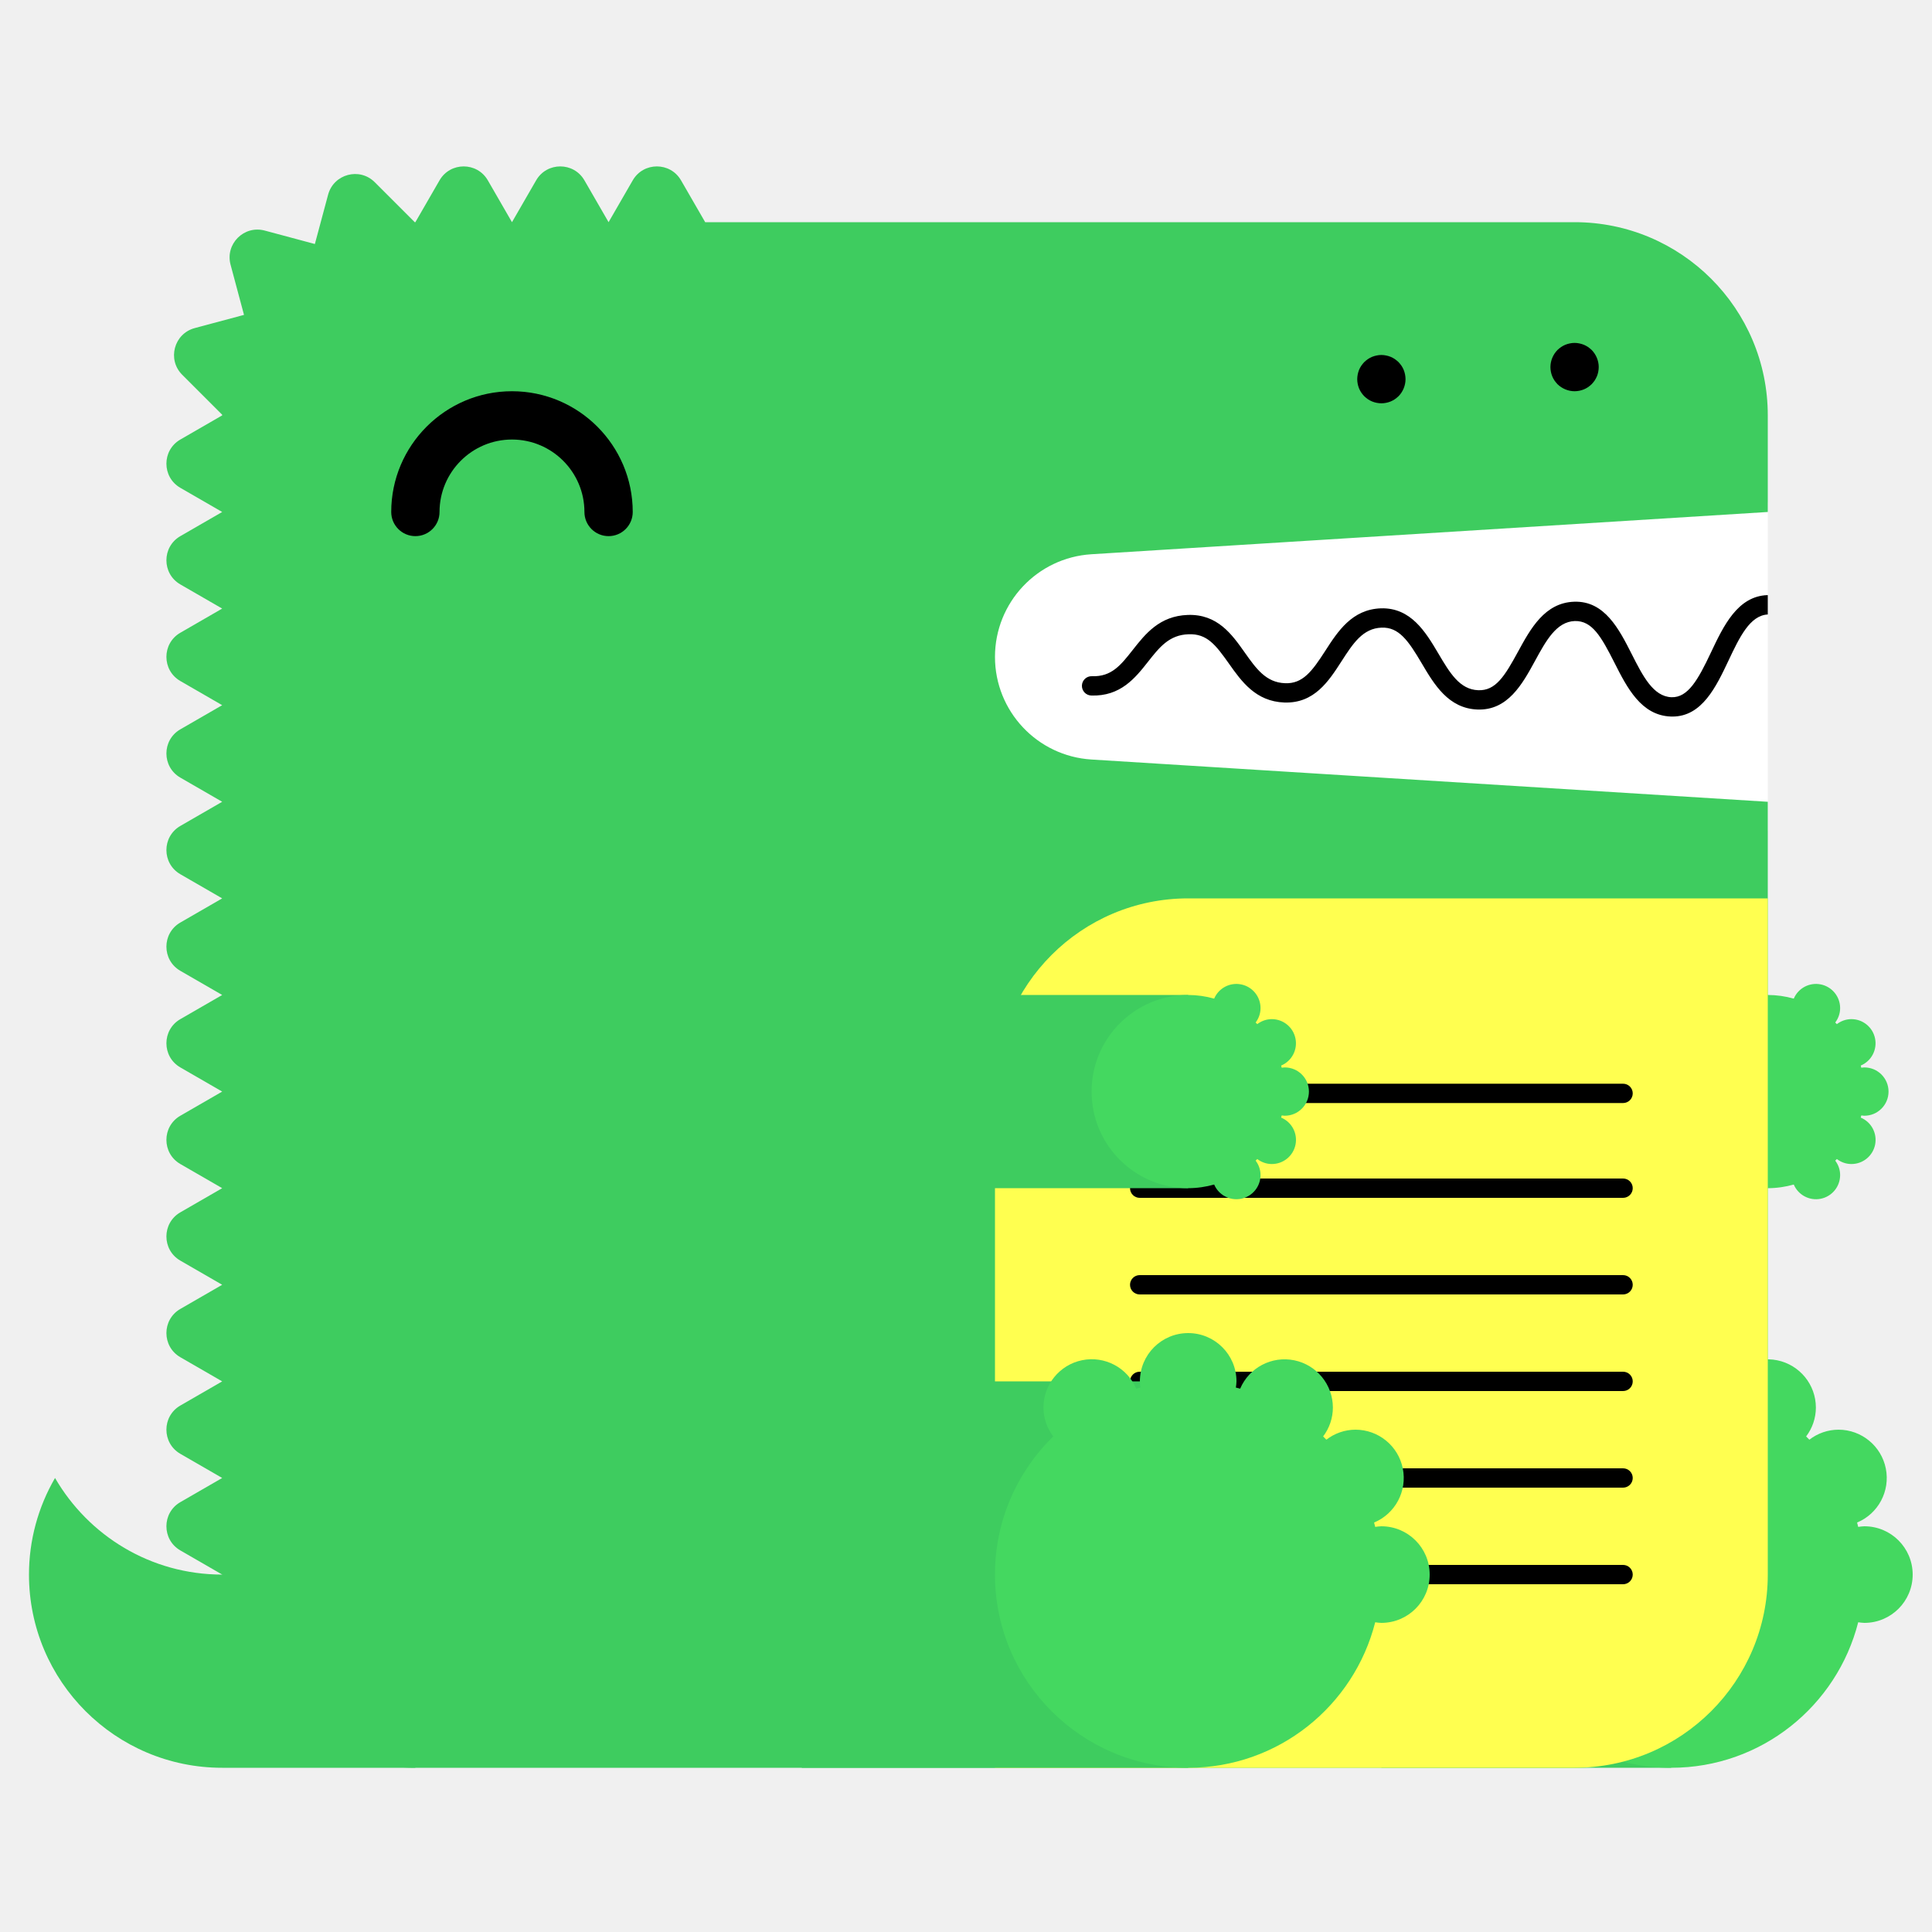
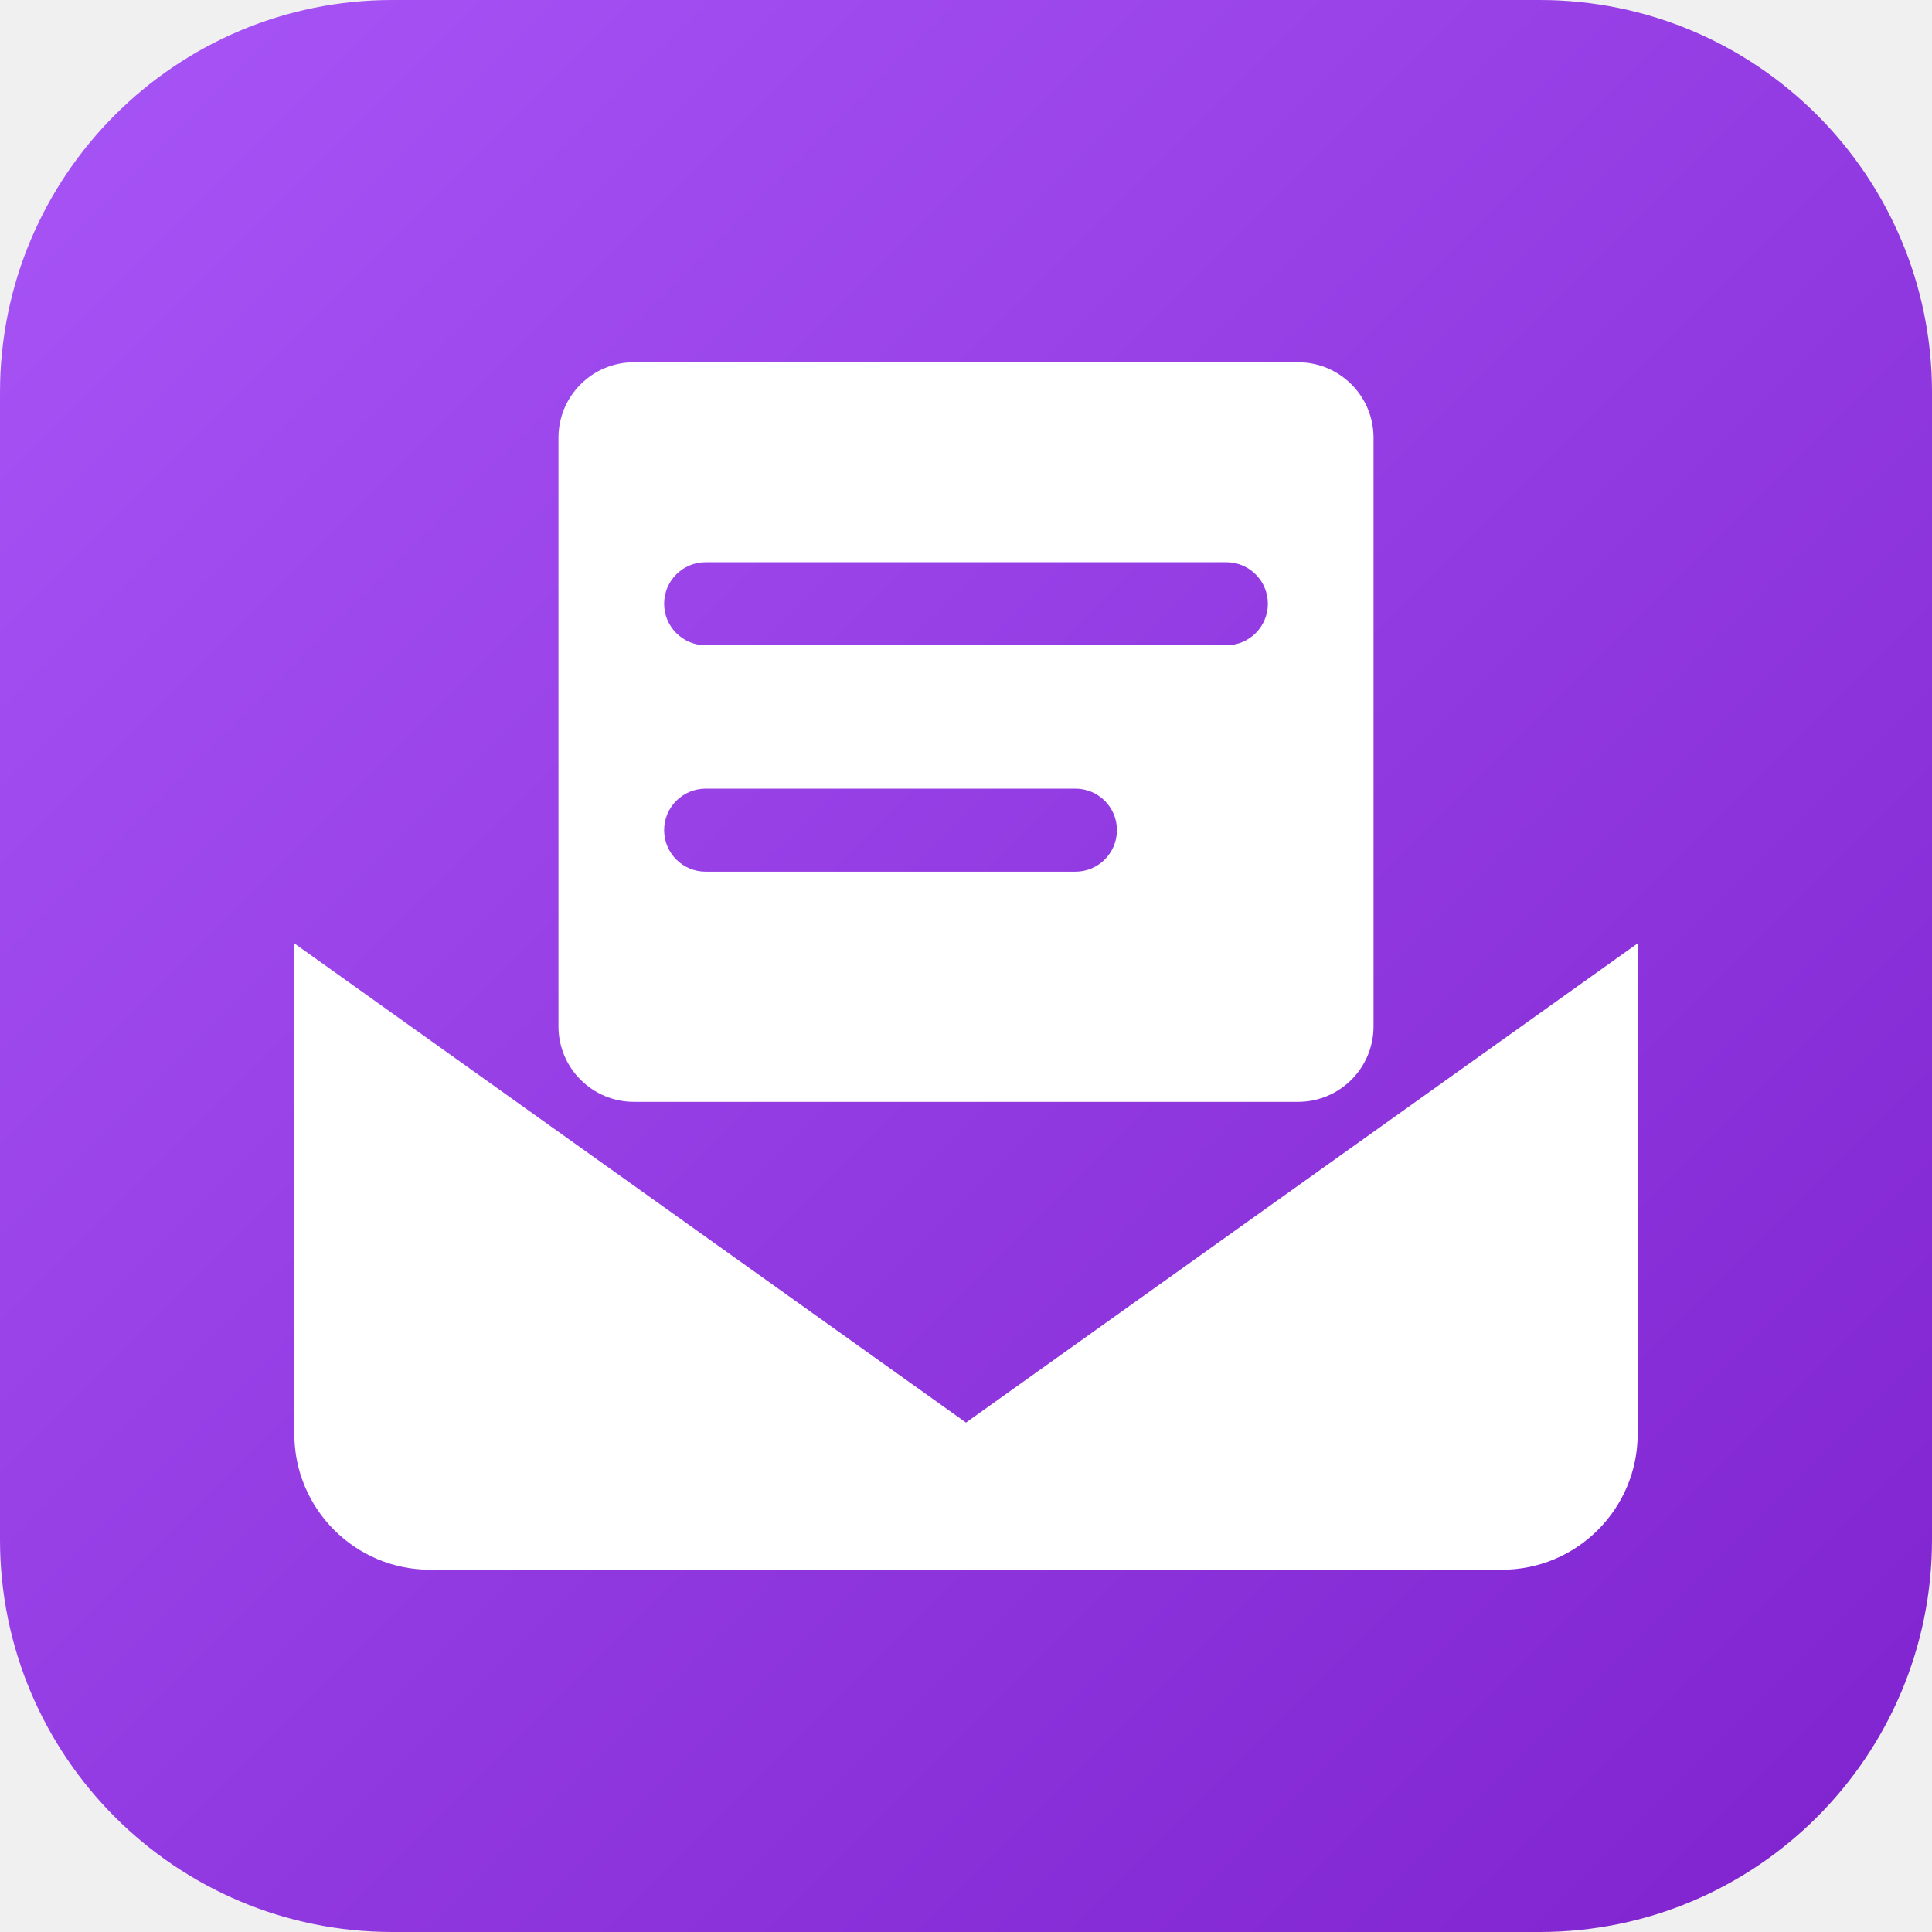
- <svg xmlns="http://www.w3.org/2000/svg" width="200" height="200" viewBox="0 0 200 200">
-   <g fill="none" fill-rule="evenodd">
-     <path fill="#FFF" d="M99 52h84v34H99z" />
-     <path d="M23 163c-7.398 0-13.843-4.027-17.303-10A19.886 19.886 0 0 0 3 163c0 11.046 8.954 20 20 20h20v-20H23z" fill="#3ECC5F" />
-     <path d="M112.98 57.376L183 53V43c0-11.046-8.954-20-20-20H73l-2.5-4.33c-1.112-1.925-3.889-1.925-5 0L63 23l-2.5-4.33c-1.111-1.925-3.889-1.925-5 0L53 23l-2.5-4.33c-1.111-1.925-3.889-1.925-5 0L43 23c-.022 0-.042.003-.065.003l-4.142-4.141c-1.57-1.571-4.252-.853-4.828 1.294l-1.369 5.104-5.192-1.392c-2.148-.575-4.111 1.389-3.535 3.536l1.39 5.193-5.102 1.367c-2.148.576-2.867 3.259-1.296 4.83l4.142 4.142c0 .021-.003.042-.003.064l-4.33 2.5c-1.925 1.111-1.925 3.889 0 5L23 53l-4.33 2.5c-1.925 1.111-1.925 3.889 0 5L23 63l-4.33 2.5c-1.925 1.111-1.925 3.889 0 5L23 73l-4.33 2.5c-1.925 1.111-1.925 3.889 0 5L23 83l-4.33 2.5c-1.925 1.111-1.925 3.889 0 5L23 93l-4.33 2.5c-1.925 1.111-1.925 3.889 0 5L23 103l-4.33 2.5c-1.925 1.111-1.925 3.889 0 5L23 113l-4.33 2.5c-1.925 1.111-1.925 3.889 0 5L23 123l-4.33 2.5c-1.925 1.111-1.925 3.889 0 5L23 133l-4.33 2.5c-1.925 1.111-1.925 3.889 0 5L23 143l-4.33 2.5c-1.925 1.111-1.925 3.889 0 5L23 153l-4.33 2.5c-1.925 1.111-1.925 3.889 0 5L23 163c0 11.046 8.954 20 20 20h120c11.046 0 20-8.954 20-20V83l-70.02-4.376A10.645 10.645 0 0 1 103 68c0-5.621 4.37-10.273 9.98-10.624" fill="#3ECC5F" />
-     <path fill="#3ECC5F" d="M143 183h30v-40h-30z" />
-     <path d="M193 158c-.219 0-.428.037-.639.064-.038-.15-.074-.301-.116-.451A5 5 0 0 0 190.32 148a4.96 4.96 0 0 0-3.016 1.036 26.531 26.531 0 0 0-.335-.336 4.955 4.955 0 0 0 1.011-2.987 5 5 0 0 0-9.599-1.959c-.148-.042-.297-.077-.445-.115.027-.211.064-.42.064-.639a5 5 0 0 0-5-5 5 5 0 0 0-5 5c0 .219.037.428.064.639-.148.038-.297.073-.445.115a4.998 4.998 0 0 0-9.599 1.959c0 1.125.384 2.151 1.011 2.987-3.717 3.632-6.031 8.693-6.031 14.3 0 11.046 8.954 20 20 20 9.339 0 17.16-6.41 19.361-15.064.211.027.42.064.639.064a5 5 0 0 0 5-5 5 5 0 0 0-5-5" fill="#44D860" />
-     <path fill="#3ECC5F" d="M153 123h30v-20h-30z" />
-     <path d="M193 115.5a2.5 2.5 0 1 0 0-5c-.109 0-.214.019-.319.032-.02-.075-.037-.15-.058-.225a2.501 2.501 0 0 0-.963-4.807c-.569 0-1.088.197-1.508.518a6.653 6.653 0 0 0-.168-.168c.314-.417.506-.931.506-1.494a2.5 2.5 0 0 0-4.8-.979A9.987 9.987 0 0 0 183 103c-5.522 0-10 4.478-10 10s4.478 10 10 10c.934 0 1.833-.138 2.69-.377a2.5 2.5 0 0 0 4.8-.979c0-.563-.192-1.077-.506-1.494.057-.055.113-.111.168-.168.42.321.939.518 1.508.518a2.5 2.5 0 0 0 .963-4.807c.021-.074.038-.15.058-.225.105.013.21.032.319.032" fill="#44D860" />
-     <path d="M63 55.5a2.5 2.5 0 0 1-2.5-2.5c0-4.136-3.364-7.5-7.5-7.5s-7.5 3.364-7.5 7.5a2.5 2.5 0 1 1-5 0c0-6.893 5.607-12.5 12.5-12.5S65.5 46.107 65.5 53a2.5 2.5 0 0 1-2.5 2.5" fill="#000" />
-     <path d="M103 183h60c11.046 0 20-8.954 20-20V93h-60c-11.046 0-20 8.954-20 20v70z" fill="#FFFF50" />
-     <path d="M168.02 124h-50.04a1 1 0 1 1 0-2h50.04a1 1 0 1 1 0 2m0 20h-50.04a1 1 0 1 1 0-2h50.04a1 1 0 1 1 0 2m0 20h-50.04a1 1 0 1 1 0-2h50.04a1 1 0 1 1 0 2m0-49.814h-50.04a1 1 0 1 1 0-2h50.04a1 1 0 1 1 0 2m0 19.814h-50.04a1 1 0 1 1 0-2h50.04a1 1 0 1 1 0 2m0 20h-50.04a1 1 0 1 1 0-2h50.04a1 1 0 1 1 0 2M183 61.611c-.012 0-.022-.006-.034-.005-3.09.105-4.552 3.196-5.842 5.923-1.346 2.85-2.387 4.703-4.093 4.647-1.889-.068-2.969-2.202-4.113-4.46-1.314-2.594-2.814-5.536-5.963-5.426-3.046.104-4.513 2.794-5.807 5.167-1.377 2.528-2.314 4.065-4.121 3.994-1.927-.07-2.951-1.805-4.136-3.813-1.321-2.236-2.848-4.75-5.936-4.664-2.994.103-4.465 2.385-5.763 4.4-1.373 2.13-2.335 3.428-4.165 3.351-1.973-.07-2.992-1.51-4.171-3.177-1.324-1.873-2.816-3.993-5.895-3.89-2.928.1-4.399 1.97-5.696 3.618-1.232 1.564-2.194 2.802-4.229 2.724a1 1 0 0 0-.072 2c3.017.101 4.545-1.8 5.872-3.487 1.177-1.496 2.193-2.787 4.193-2.855 1.926-.082 2.829 1.115 4.195 3.045 1.297 1.834 2.769 3.914 5.731 4.021 3.103.104 4.596-2.215 5.918-4.267 1.182-1.834 2.202-3.417 4.15-3.484 1.793-.067 2.769 1.35 4.145 3.681 1.297 2.197 2.766 4.686 5.787 4.796 3.125.108 4.634-2.62 5.949-5.035 1.139-2.088 2.214-4.06 4.119-4.126 1.793-.042 2.728 1.595 4.111 4.33 1.292 2.553 2.757 5.445 5.825 5.556l.169.003c3.064 0 4.518-3.075 5.805-5.794 1.139-2.41 2.217-4.68 4.067-4.773v-2z" fill="#000" />
-     <path fill="#3ECC5F" d="M83 183h40v-40H83z" />
-     <path d="M143 158c-.219 0-.428.037-.639.064-.038-.15-.074-.301-.116-.451A5 5 0 0 0 140.32 148a4.96 4.96 0 0 0-3.016 1.036 26.531 26.531 0 0 0-.335-.336 4.955 4.955 0 0 0 1.011-2.987 5 5 0 0 0-9.599-1.959c-.148-.042-.297-.077-.445-.115.027-.211.064-.42.064-.639a5 5 0 0 0-5-5 5 5 0 0 0-5 5c0 .219.037.428.064.639-.148.038-.297.073-.445.115a4.998 4.998 0 0 0-9.599 1.959c0 1.125.384 2.151 1.011 2.987-3.717 3.632-6.031 8.693-6.031 14.3 0 11.046 8.954 20 20 20 9.339 0 17.16-6.41 19.361-15.064.211.027.42.064.639.064a5 5 0 0 0 5-5 5 5 0 0 0-5-5" fill="#44D860" />
-     <path fill="#3ECC5F" d="M83 123h40v-20H83z" />
-     <path d="M133 115.5a2.5 2.5 0 1 0 0-5c-.109 0-.214.019-.319.032-.02-.075-.037-.15-.058-.225a2.501 2.501 0 0 0-.963-4.807c-.569 0-1.088.197-1.508.518a6.653 6.653 0 0 0-.168-.168c.314-.417.506-.931.506-1.494a2.5 2.5 0 0 0-4.8-.979A9.987 9.987 0 0 0 123 103c-5.522 0-10 4.478-10 10s4.478 10 10 10c.934 0 1.833-.138 2.69-.377a2.5 2.5 0 0 0 4.8-.979c0-.563-.192-1.077-.506-1.494.057-.055.113-.111.168-.168.42.321.939.518 1.508.518a2.5 2.5 0 0 0 .963-4.807c.021-.074.038-.15.058-.225.105.013.21.032.319.032" fill="#44D860" />
-     <path d="M143 41.75c-.16 0-.33-.02-.49-.05a2.52 2.52 0 0 1-.47-.14c-.15-.06-.29-.14-.431-.23-.13-.09-.259-.2-.38-.31-.109-.12-.219-.24-.309-.38s-.17-.28-.231-.43a2.619 2.619 0 0 1-.189-.96c0-.16.02-.33.05-.49.03-.16.08-.31.139-.47.061-.15.141-.29.231-.43.09-.13.2-.26.309-.38.121-.11.25-.22.38-.31.141-.09.281-.17.431-.23.149-.06.31-.11.47-.14.32-.07.65-.07.98 0 .159.03.32.08.47.14.149.06.29.14.43.23.13.09.259.2.38.31.11.12.22.25.31.38.09.14.17.28.23.43.06.16.11.31.14.47.029.16.05.33.05.49 0 .66-.271 1.31-.73 1.77-.121.11-.25.22-.38.31-.14.09-.281.17-.43.23a2.565 2.565 0 0 1-.96.19m20-1.25c-.66 0-1.3-.27-1.771-.73a3.802 3.802 0 0 1-.309-.38c-.09-.14-.17-.28-.231-.43a2.619 2.619 0 0 1-.189-.96c0-.66.27-1.3.729-1.77.121-.11.25-.22.38-.31.141-.09.281-.17.431-.23.149-.06.31-.11.47-.14.32-.07.66-.07.98 0 .159.03.32.08.47.14.149.06.29.14.43.23.13.09.259.2.38.31.459.47.73 1.11.73 1.77 0 .16-.021.33-.05.49-.03.16-.08.32-.14.47-.07.15-.14.29-.23.43-.09.13-.2.26-.31.38-.121.11-.25.22-.38.31-.14.09-.281.17-.43.23a2.565 2.565 0 0 1-.96.19" fill="#000" />
-   </g>
+ <svg xmlns="http://www.w3.org/2000/svg" viewBox="0 0 512 512" width="512" height="512" role="img" aria-label="Posta">
+   <defs>
+     <linearGradient id="pg" x1="0" y1="0" x2="1" y2="1">
+       <stop offset="0" stop-color="#A855F7" />
+       <stop offset="1" stop-color="#7E22CE" />
+     </linearGradient>
+   </defs>
+   <path d="M104,0 H408 A104,104 0 0 1 512,104 V408 A104,104 0 0 1 408,512 H104 A104,104 0 0 1 0,408 V104 A104,104 0 0 1 104,0 Z" fill="url(#pg)" />
+   <path d="M168,96 H344 A20,20 0 0 1 364,116 V272 A20,20 0 0 1 344,292 H168 A20,20 0 0 1 148,272 V116 A20,20 0 0 1 168,96 Z M187,149 H325 A11,11 0 0 1 336,160 V160 A11,11 0 0 1 325,171 H187 A11,11 0 0 1 176,160 V160 A11,11 0 0 1 187,149 Z M187,209 H285 A11,11 0 0 1 296,220 V220 A11,11 0 0 1 285,231 H187 A11,11 0 0 1 176,220 V220 A11,11 0 0 1 187,209 Z M78,250 L256,377 L434,250 L434,380 A36,36 0 0 1 398,416 L114,416 A36,36 0 0 1 78,380 Z" fill="#FFFFFF" fill-rule="evenodd" />
</svg>
